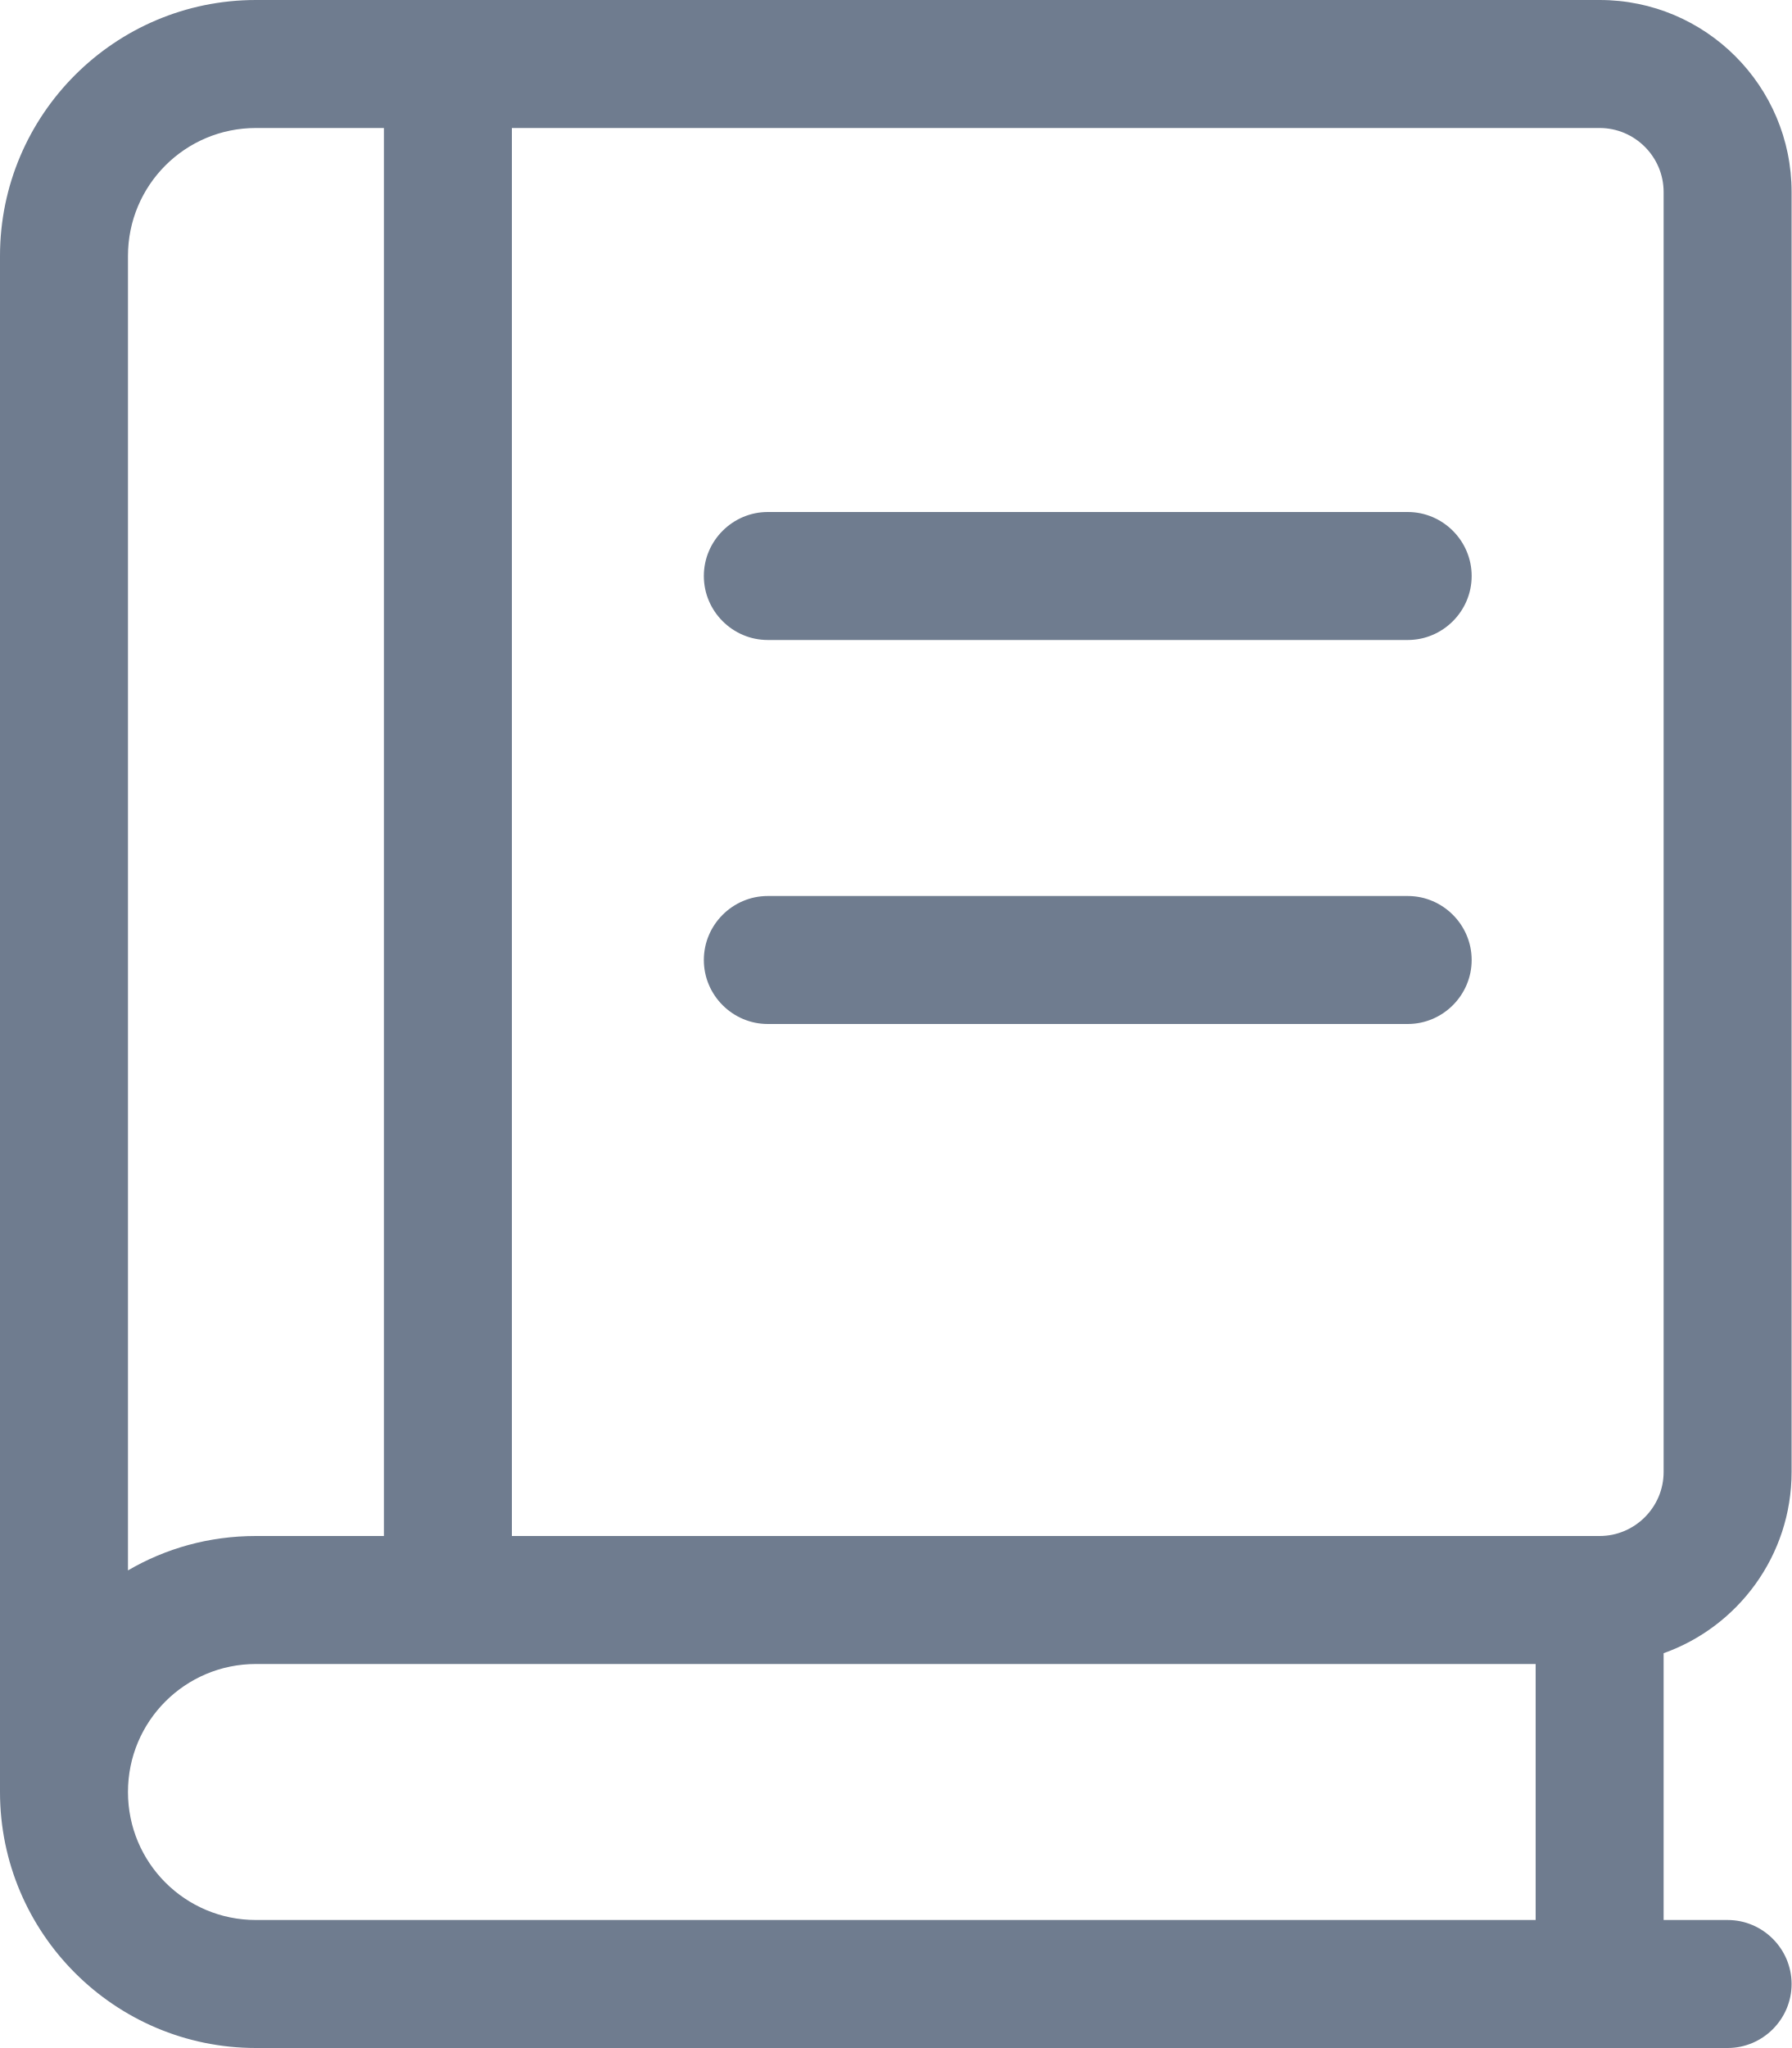
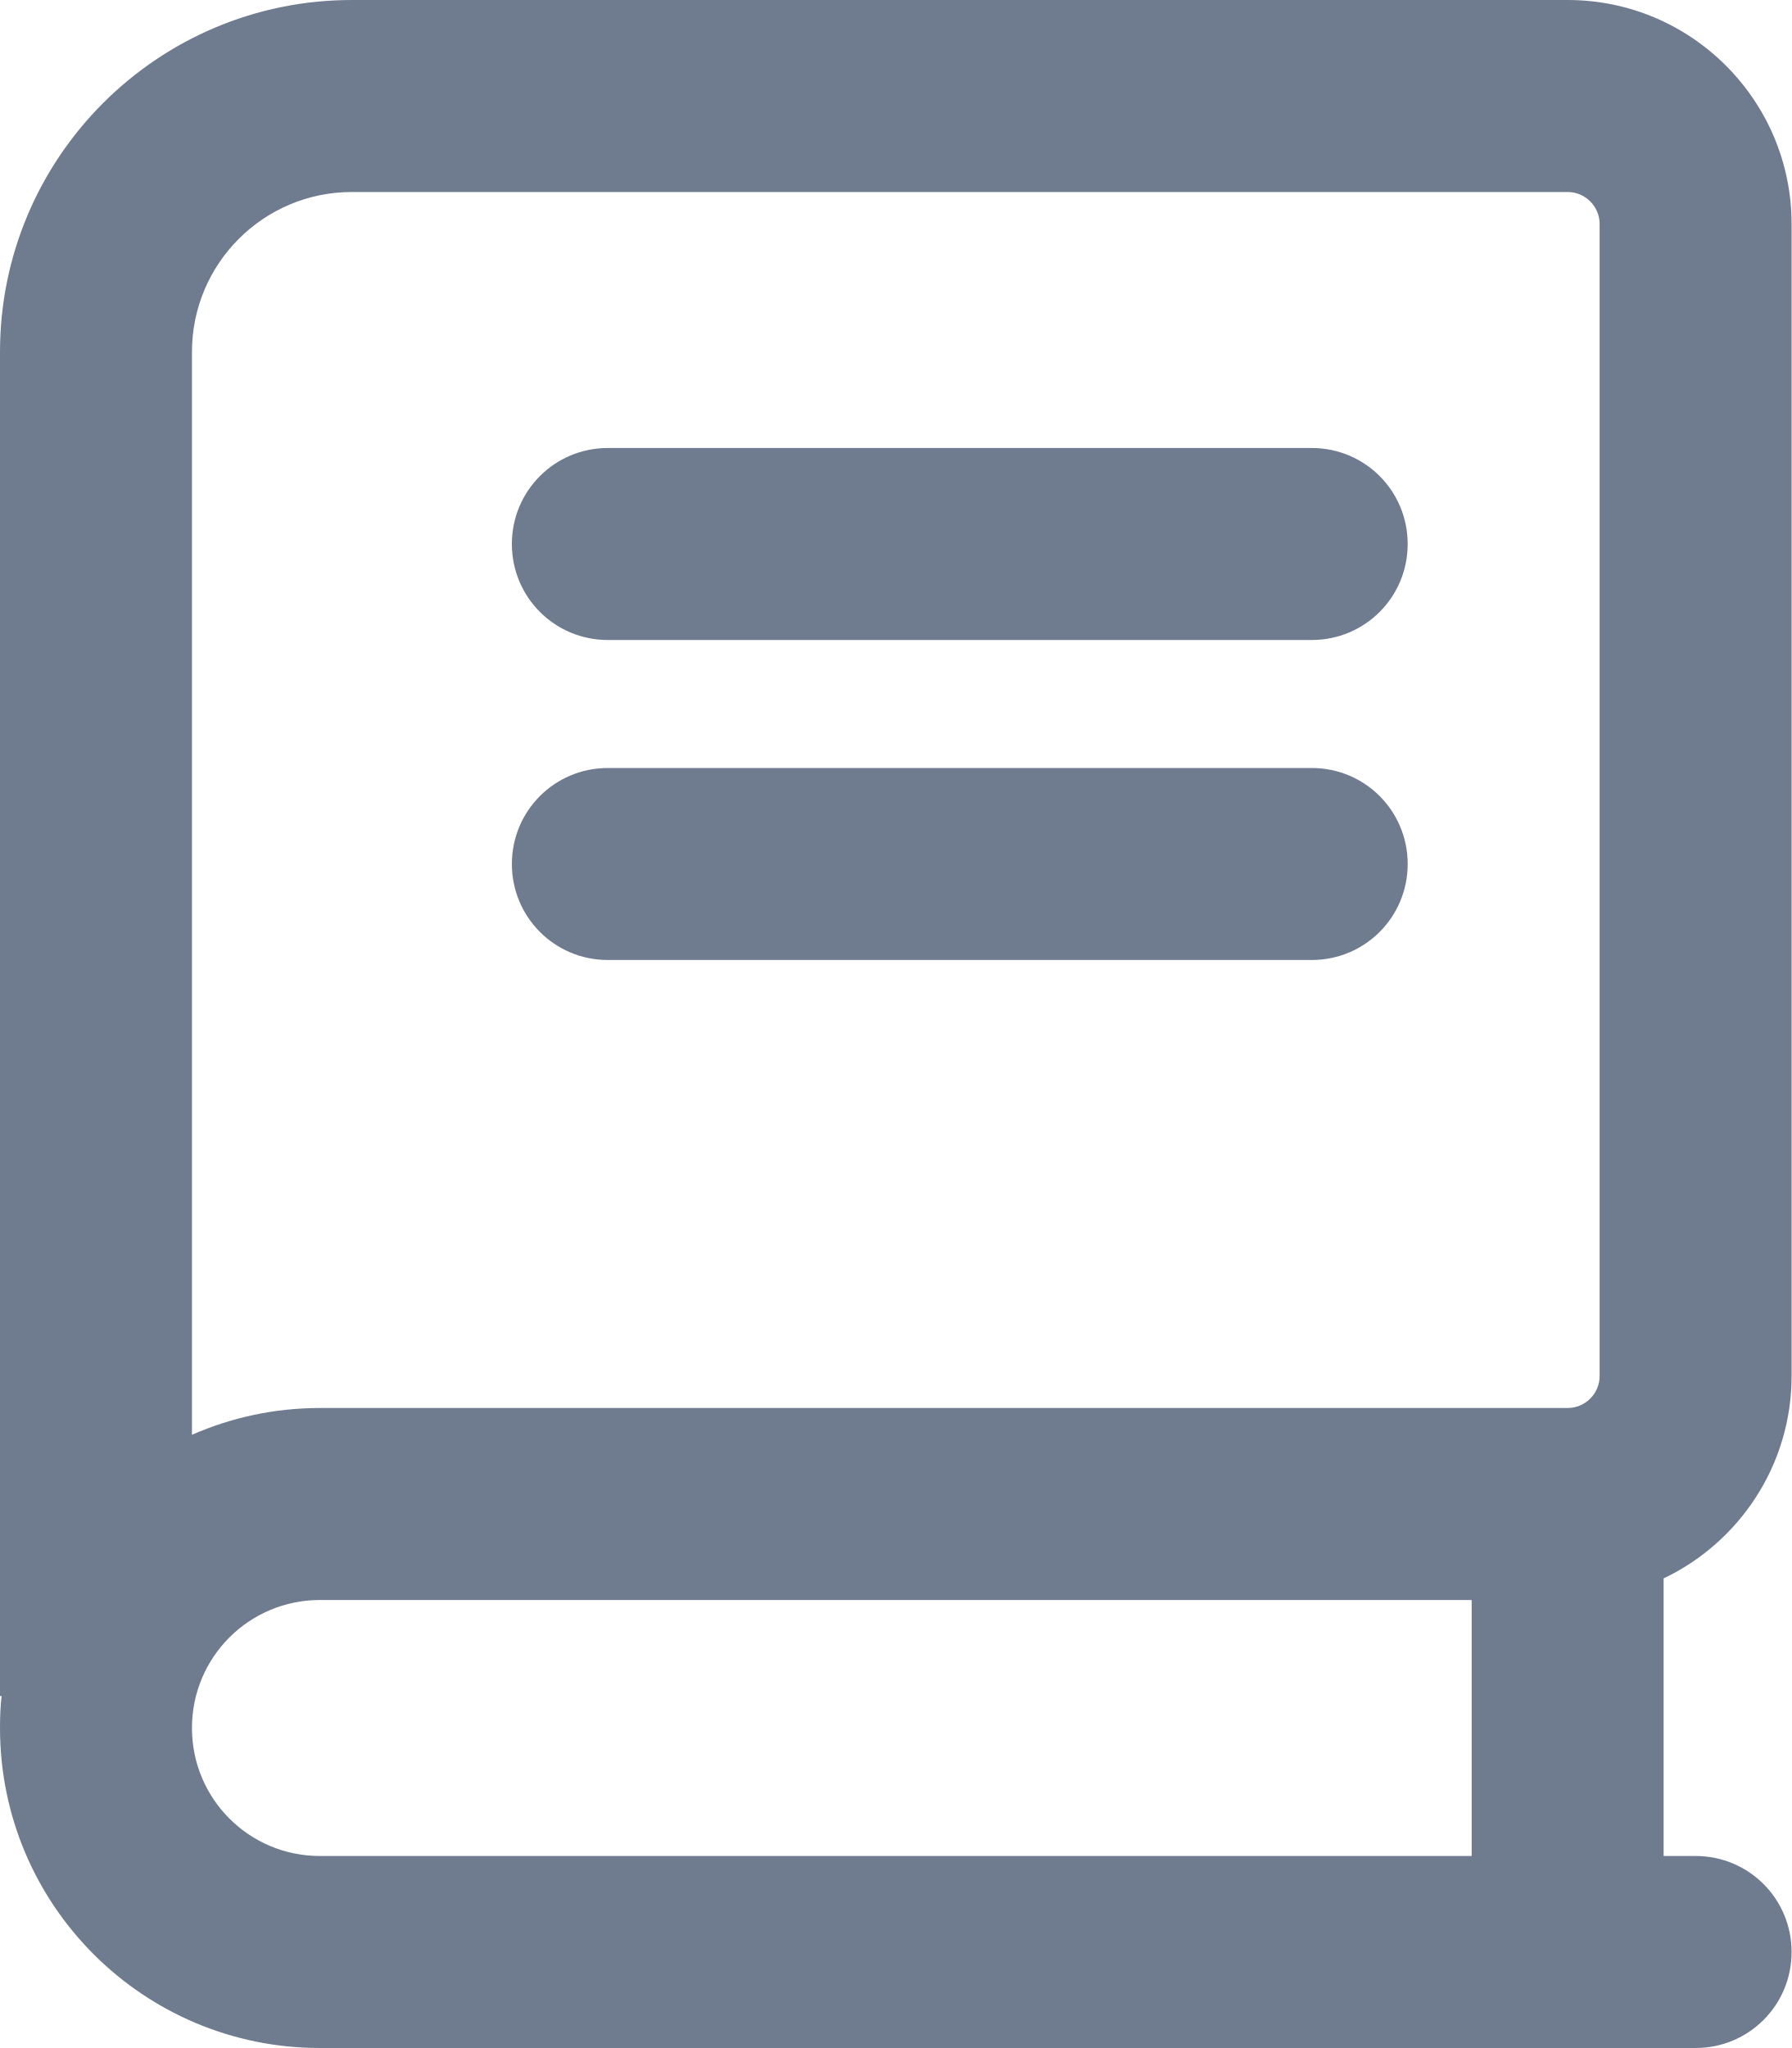
<svg xmlns="http://www.w3.org/2000/svg" fill="#6f7c8f" viewBox="0 0 448 512">
-   <path d="M64 0C28.7 0 0 28.7 0 64L0 448l0 0c0 35.3 28.7 64 64 64H432c8.8 0 16-7.2 16-16s-7.2-16-16-16H416V413.3c18.6-6.6 32-24.4 32-45.3V48c0-26.5-21.5-48-48-48H64zM384 416v64H64c-17.7 0-32-14.3-32-32s14.3-32 32-32H384zM64 384c-11.7 0-22.6 3.1-32 8.6L32 64c0-17.7 14.3-32 32-32H96V384H64zm64 0V32H400c8.8 0 16 7.2 16 16V368c0 8.8-7.2 16-16 16H128zm48-240c0 8.8 7.2 16 16 16H352c8.8 0 16-7.2 16-16s-7.2-16-16-16H192c-8.8 0-16 7.2-16 16zm0 96c0 8.8 7.2 16 16 16H352c8.8 0 16-7.2 16-16s-7.2-16-16-16H192c-8.8 0-16 7.2-16 16z" />
+   <path d="M0 88C0 39.4 39.4 0 88 0H392c30.9 0 56 25.1 56 56V344c0 22.3-13.1 41.6-32 50.6V464h8c13.3 0 24 10.7 24 24s-10.7 24-24 24H80c-44.2 0-80-35.8-80-80c0-2.7 .1-5.4 .4-8H0V88zM80 400c-17.7 0-32 14.3-32 32s14.3 32 32 32H368V400H80zM48 358.7c9.8-4.3 20.6-6.7 32-6.7H392c4.4 0 8-3.6 8-8V56c0-4.4-3.6-8-8-8H88C65.9 48 48 65.9 48 88V358.7zM152 112H328c13.3 0 24 10.7 24 24s-10.7 24-24 24H152c-13.3 0-24-10.7-24-24s10.7-24 24-24zm0 80H328c13.3 0 24 10.7 24 24s-10.7 24-24 24H152c-13.3 0-24-10.7-24-24s10.7-24 24-24z" />
</svg>
